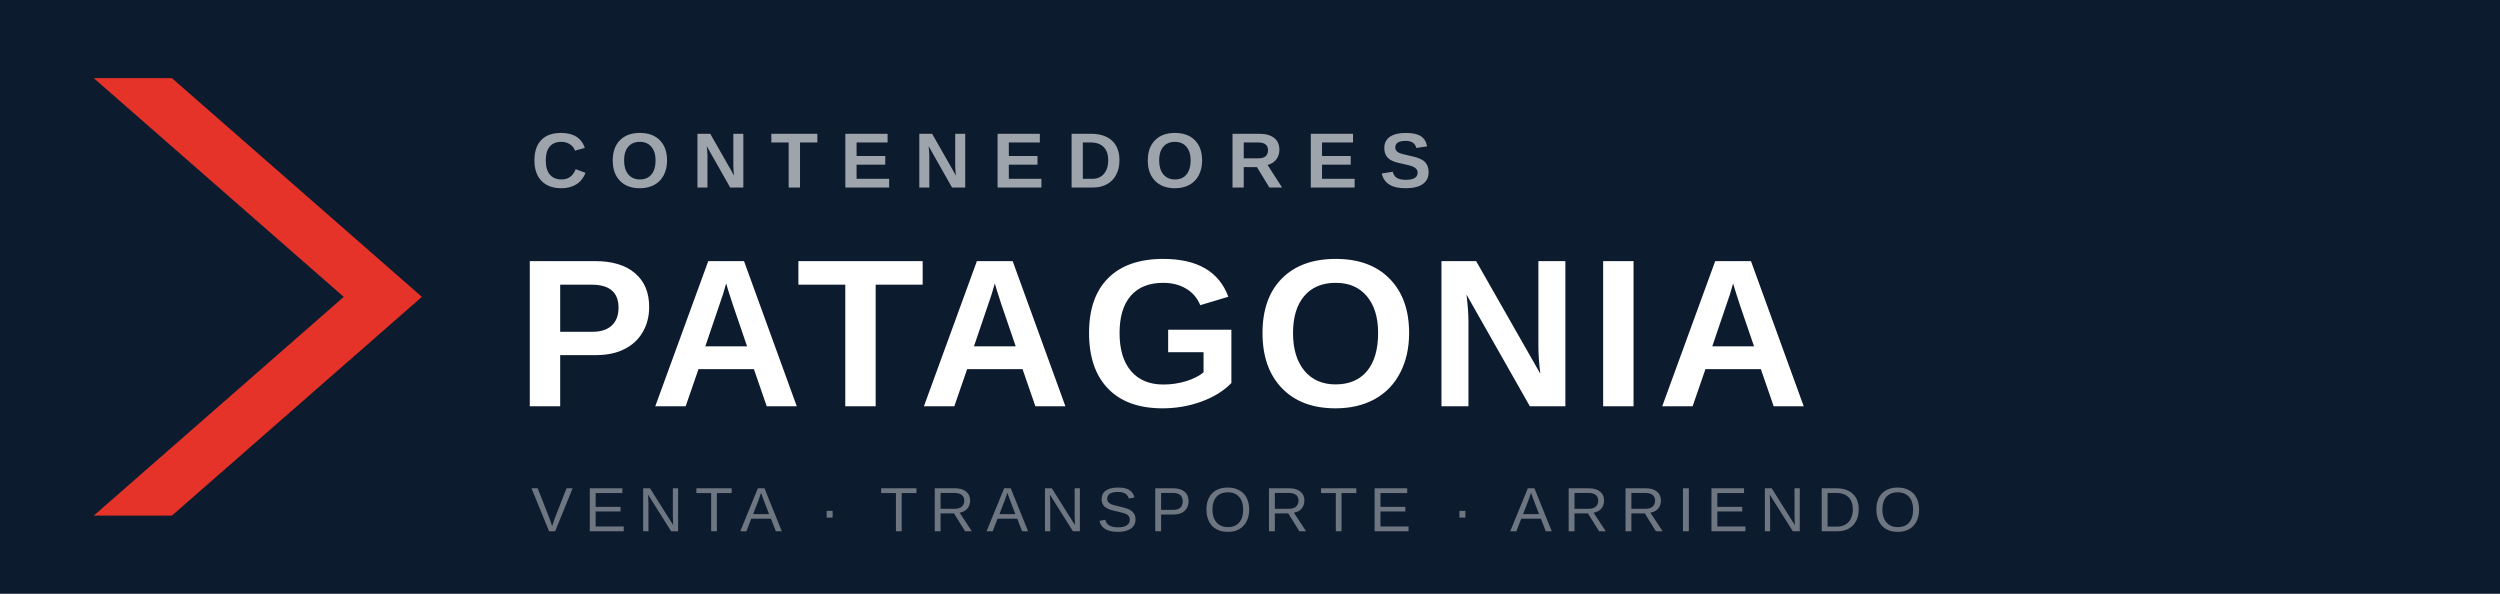
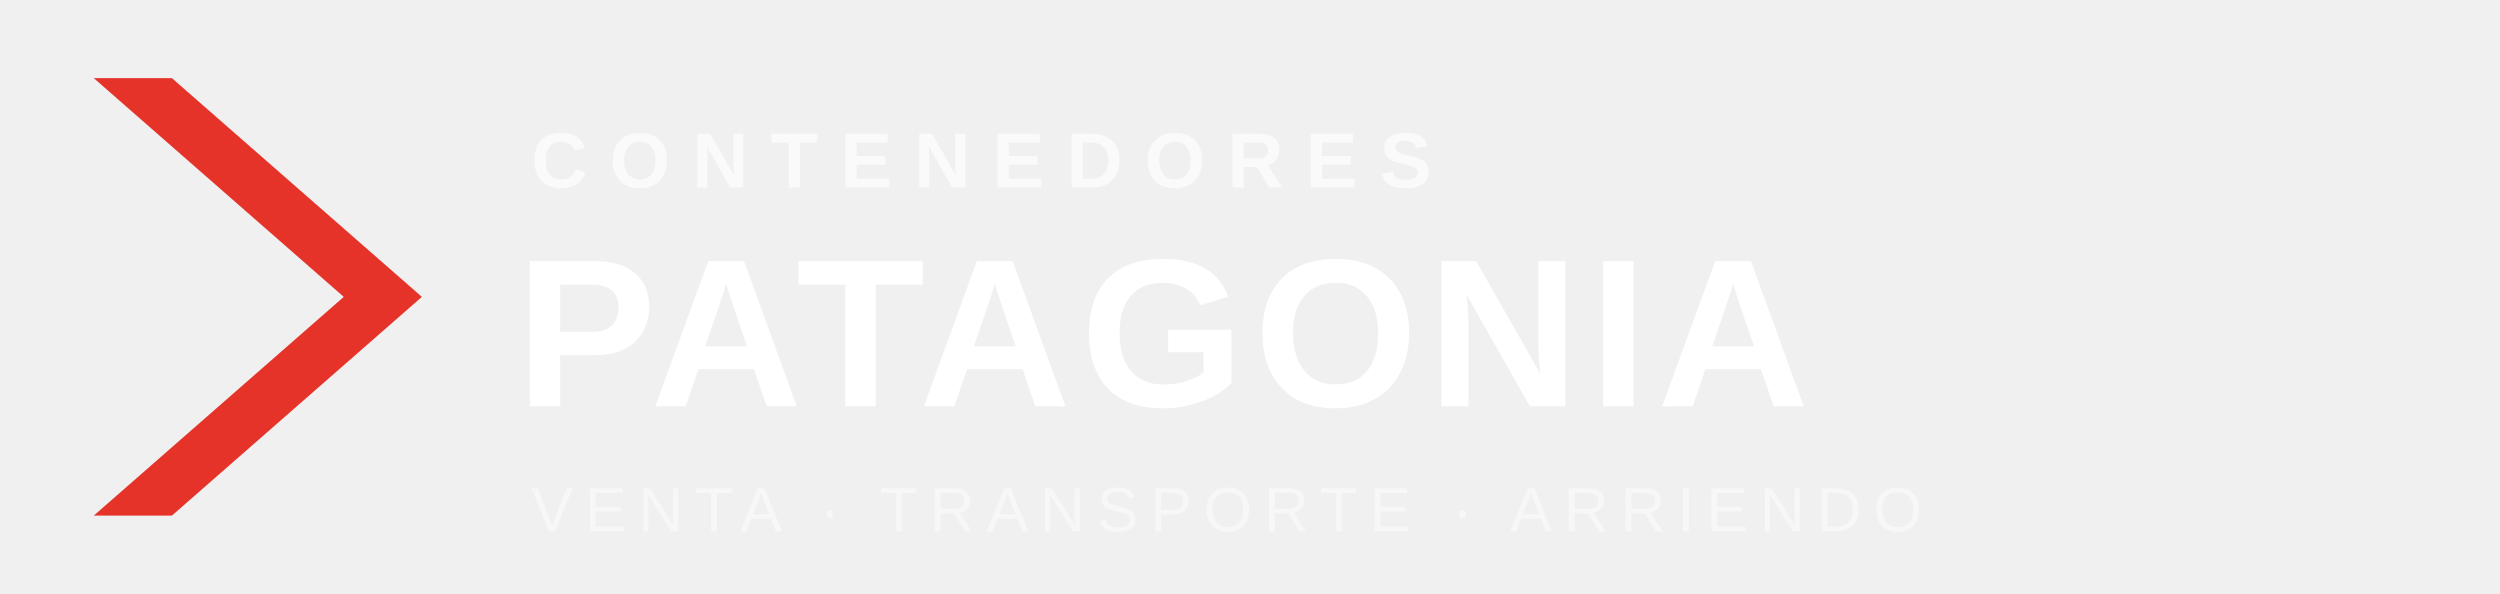
<svg xmlns="http://www.w3.org/2000/svg" viewBox="0 0 320 76">
-   <rect width="320" height="76" fill="#0d1b2e" />
  <path d="M12 10 L44 38 L12 66 L22 66 L54 38 L22 10 Z" fill="#e63329" />
-   <text x="68" y="24" font-family="Arial,Helvetica,sans-serif" font-size="10" font-weight="600" fill="rgba(255,255,255,0.60)" letter-spacing="2.8">CONTENEDORES</text>
+   <text x="68" y="24" font-family="Arial,Helvetica,sans-serif" font-size="10" font-weight="600" fill="rgba(255,255,255,0.65)" letter-spacing="2.8">CONTENEDORES</text>
  <text x="66" y="52" font-family="Arial Black,Arial,Helvetica,sans-serif" font-size="27" font-weight="900" fill="#ffffff" letter-spacing="1.2">PATAGONIA</text>
-   <text x="68" y="68" font-family="Arial,Helvetica,sans-serif" font-size="8" font-weight="400" fill="rgba(255,255,255,0.40)" letter-spacing="1.5">VENTA  ·  TRANSPORTE  ·  ARRIENDO</text>
+   <text x="68" y="68" font-family="Arial,Helvetica,sans-serif" font-size="8" font-weight="400" fill="rgba(255,255,255,0.45)" letter-spacing="1.5">VENTA  ·  TRANSPORTE  ·  ARRIENDO</text>
</svg>
